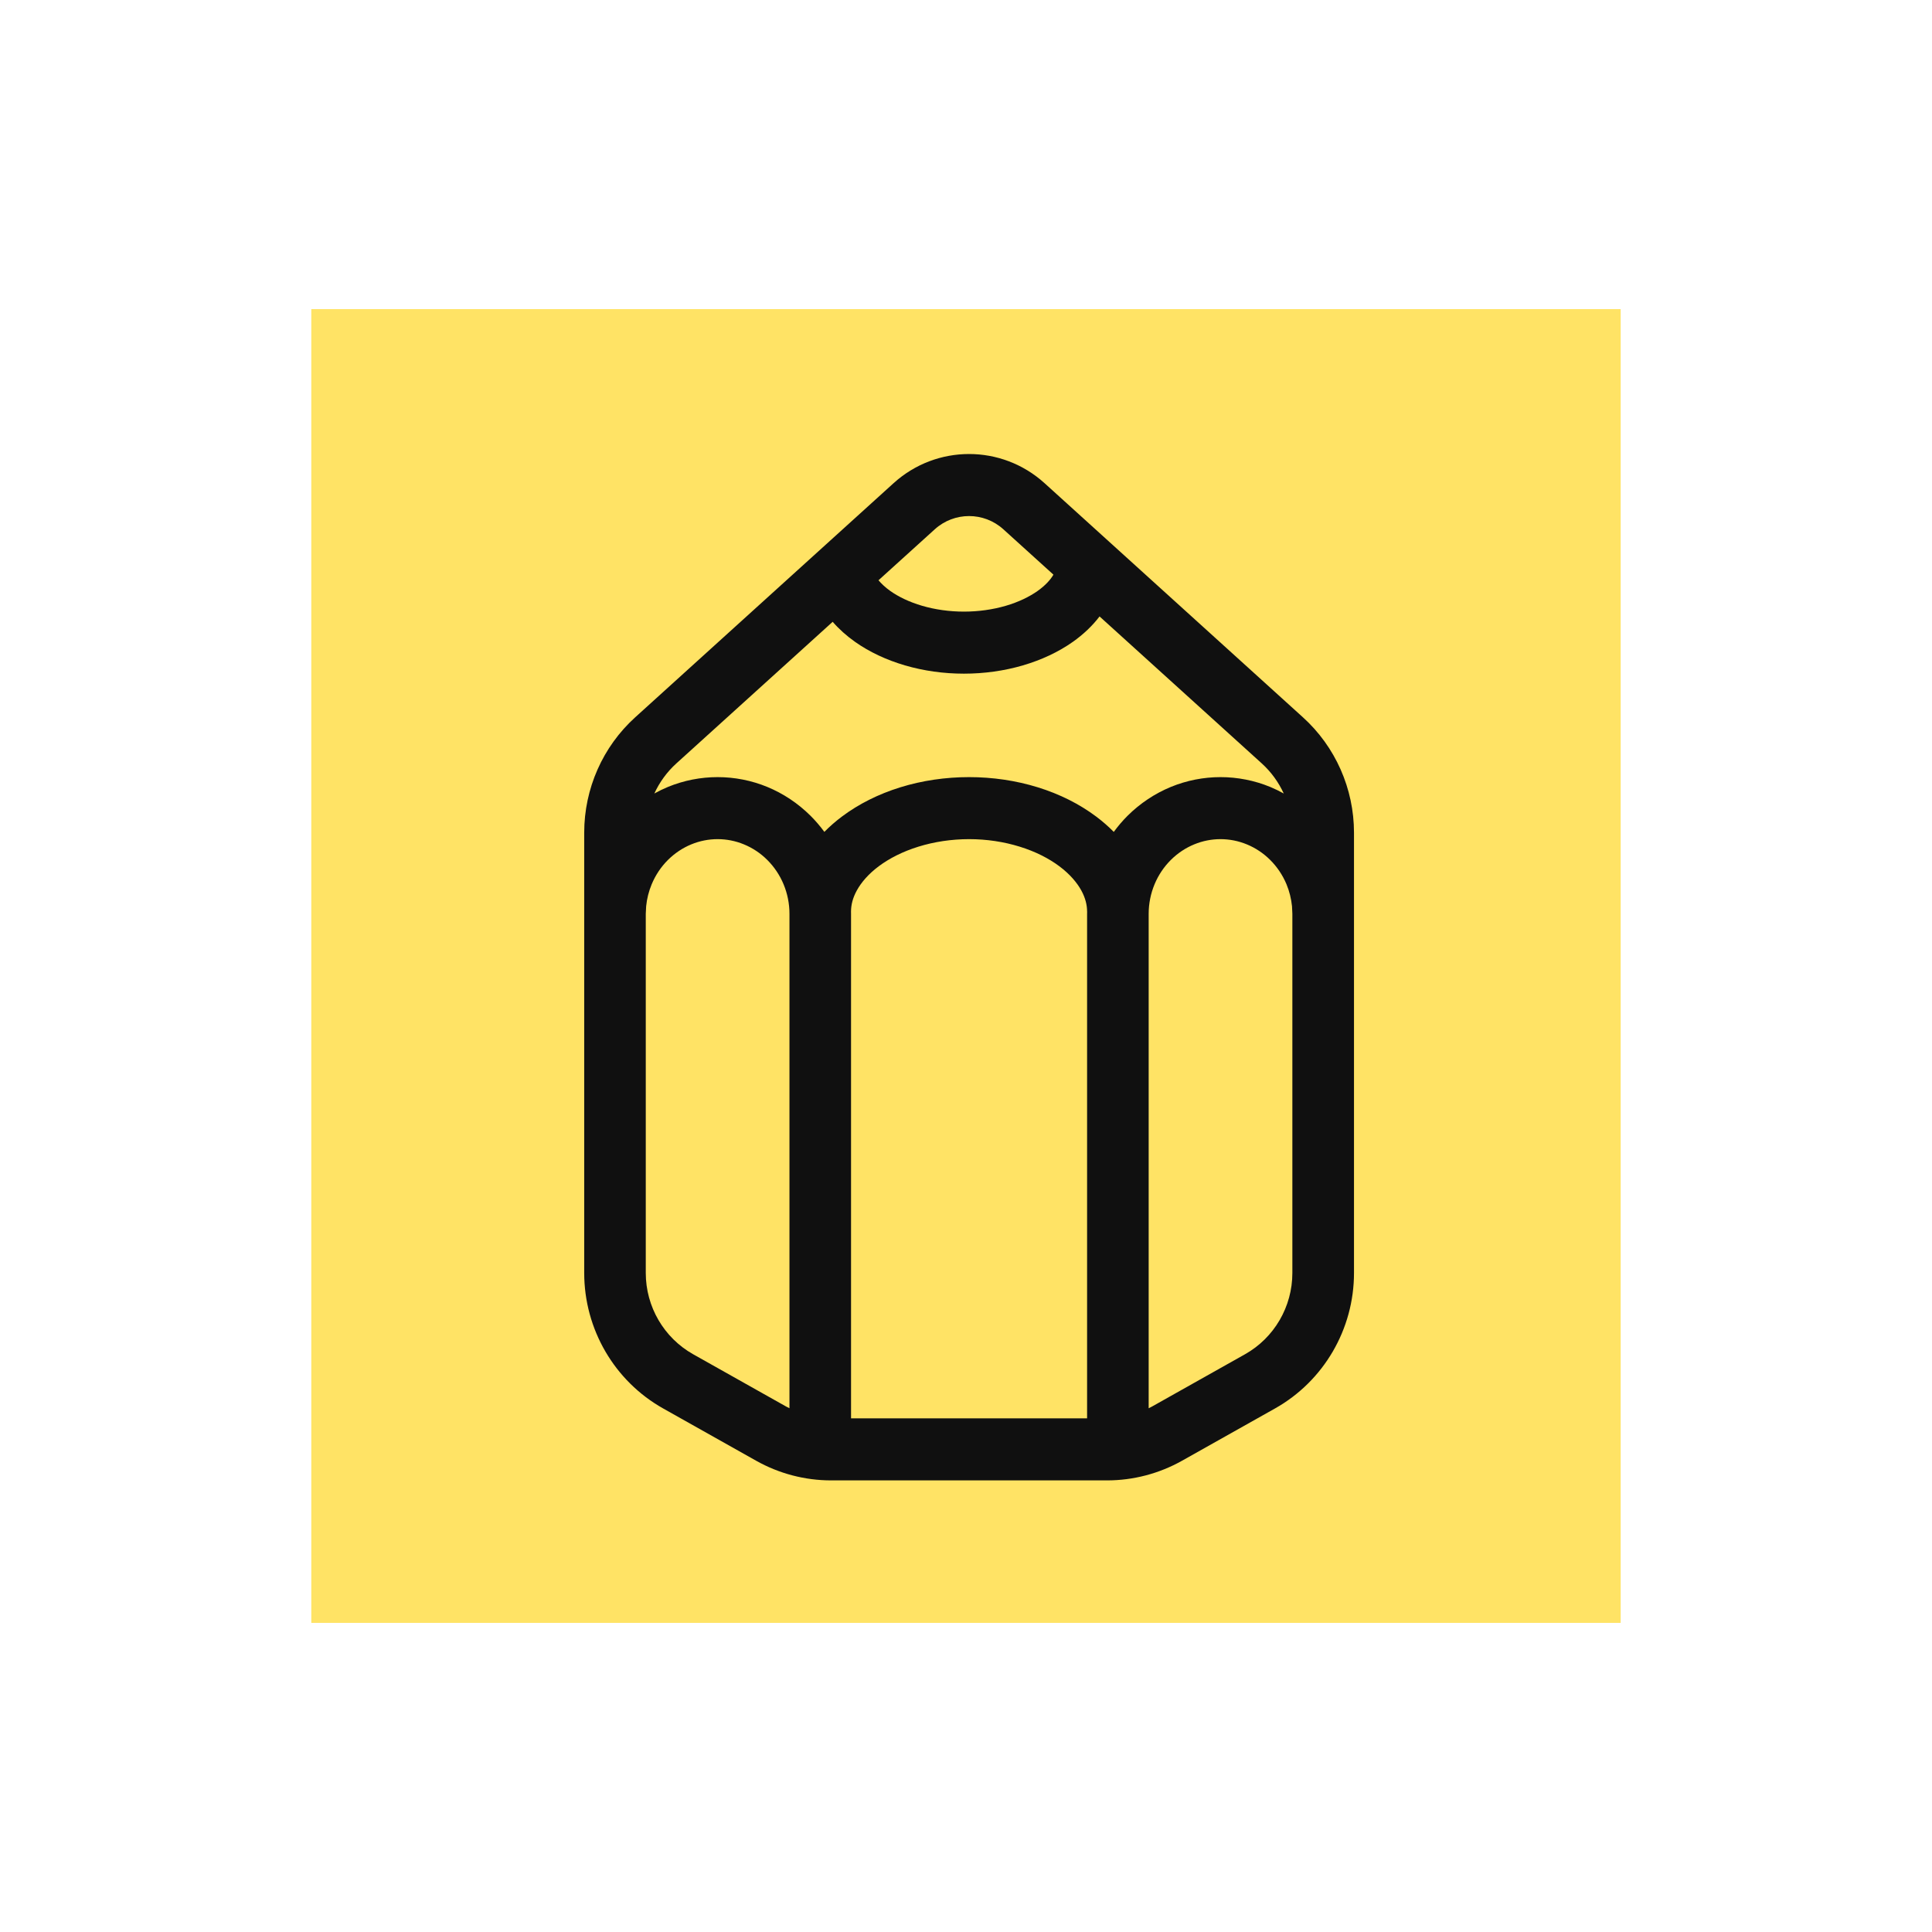
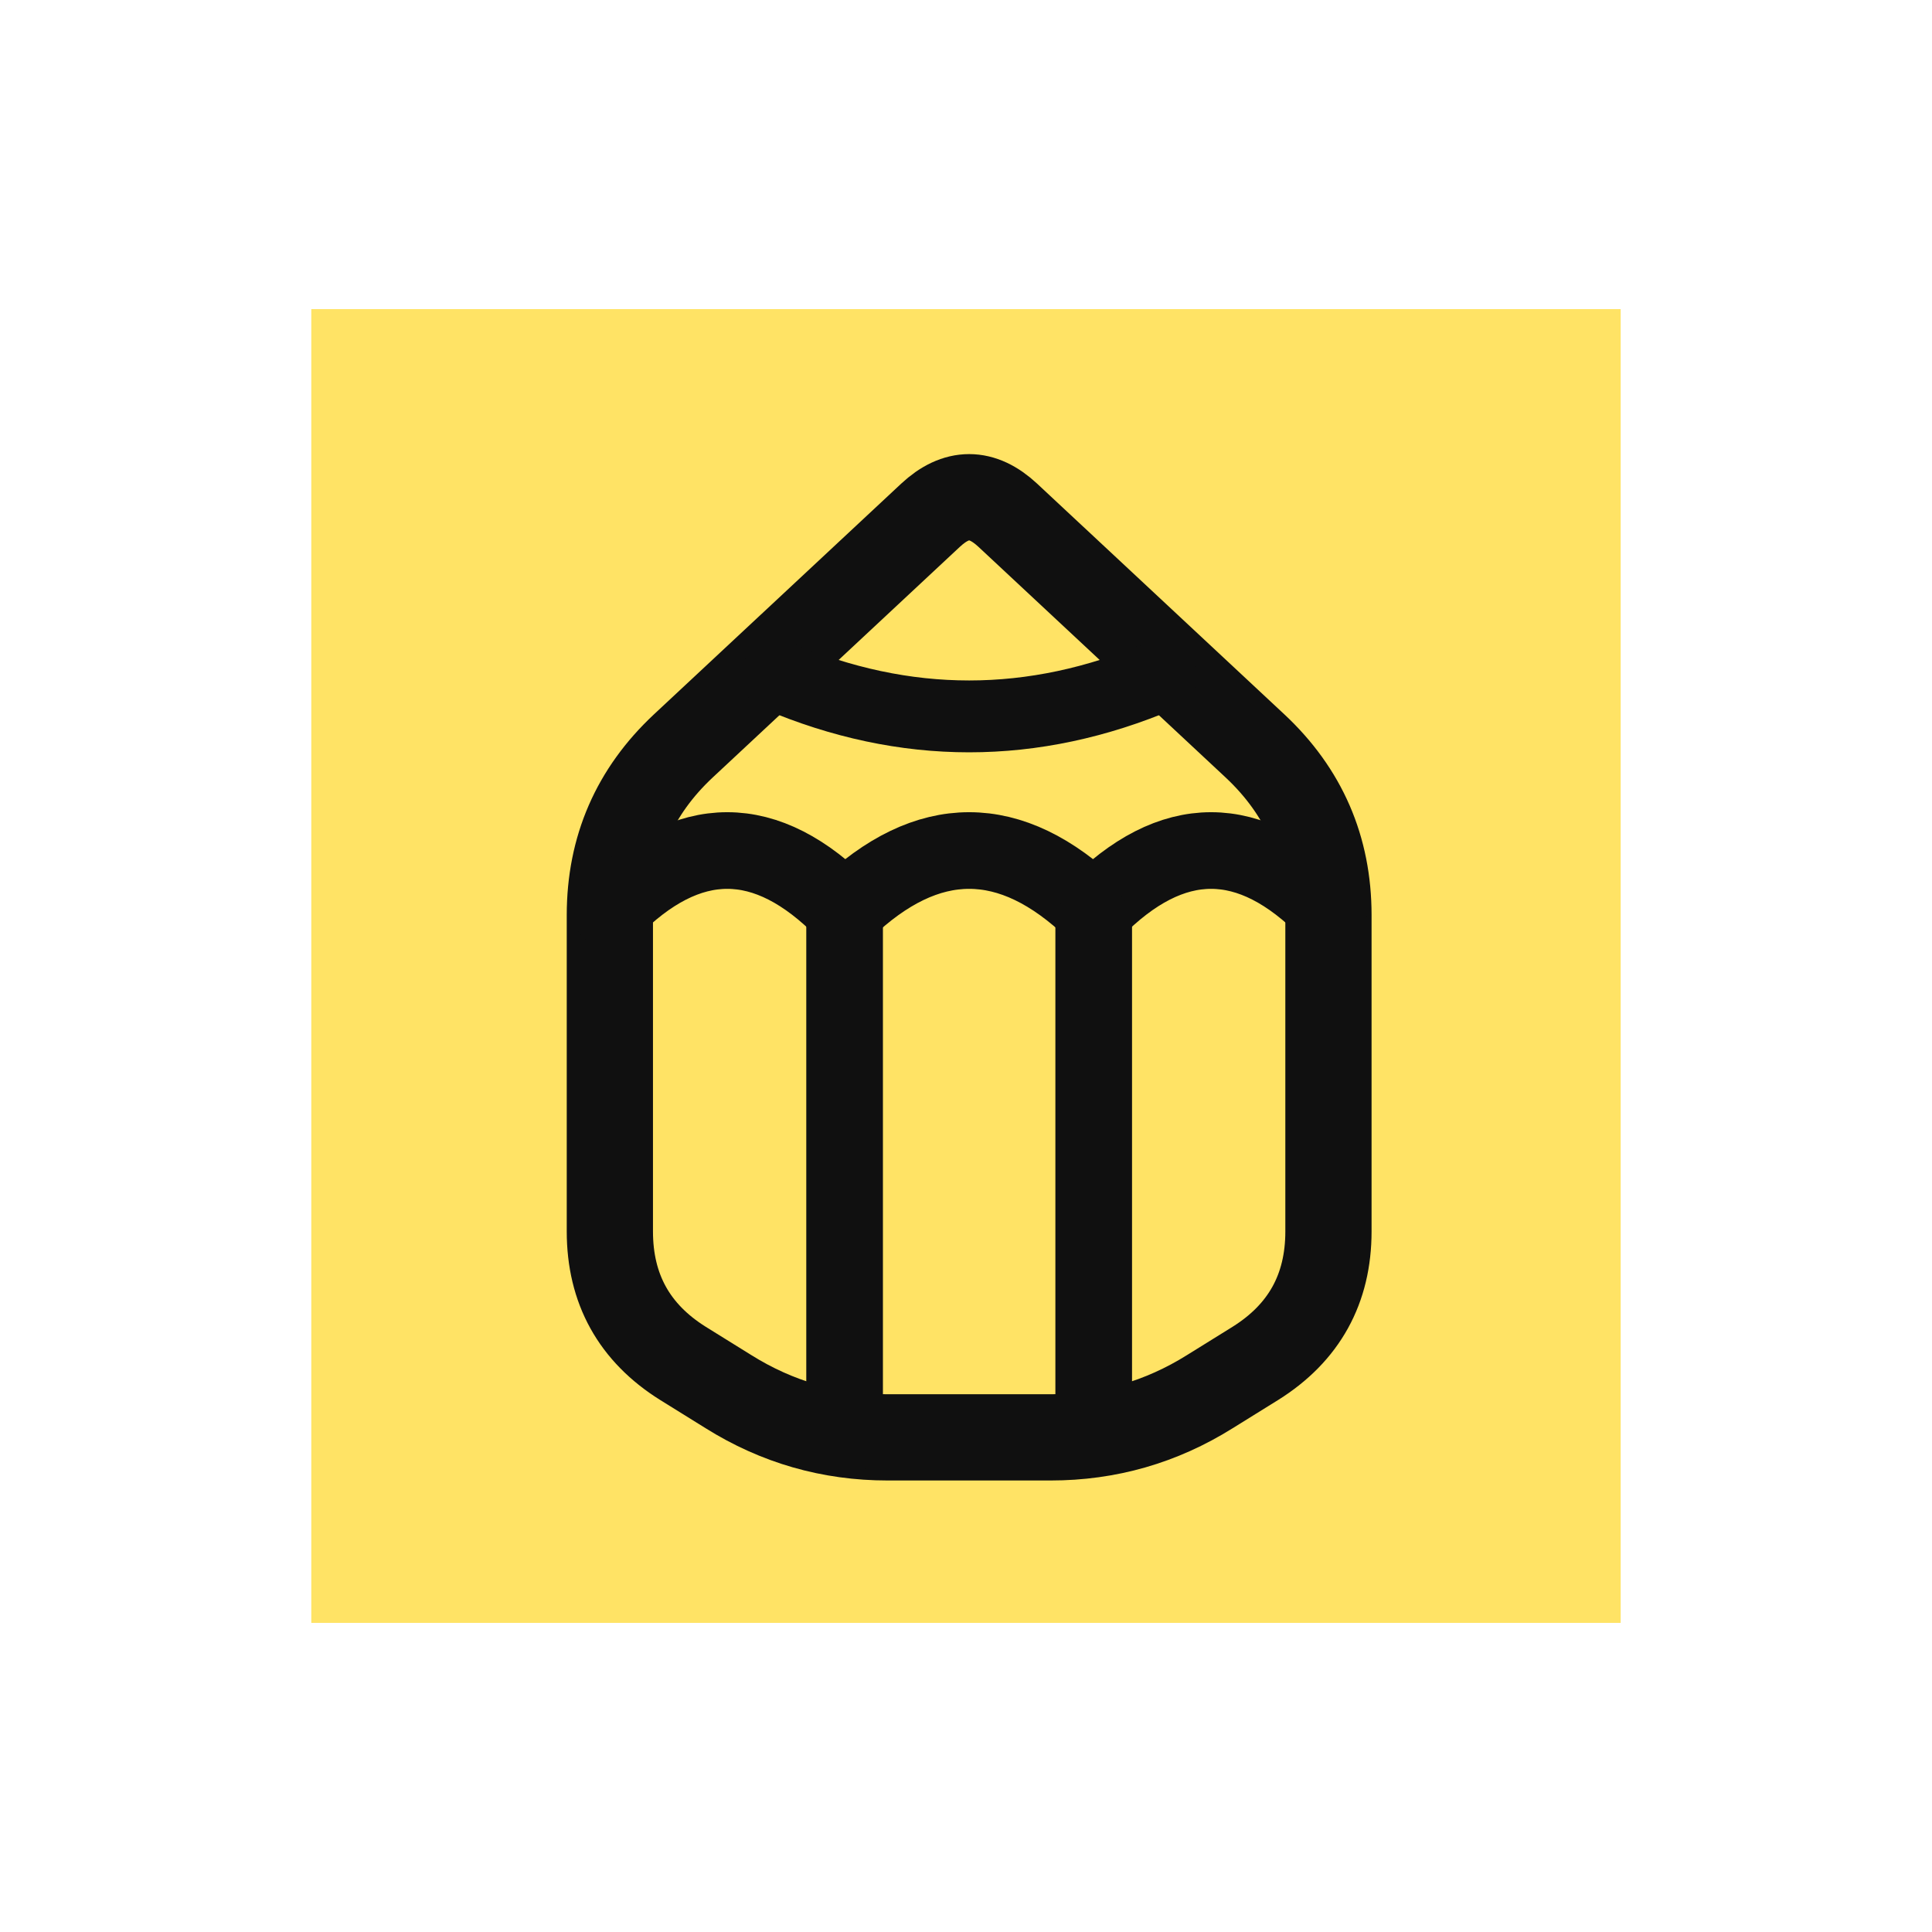
<svg xmlns="http://www.w3.org/2000/svg" width="1024" height="1024" viewBox="0 0 64 64">
  <g transform="translate(32 32) scale(0.85) translate(-32 -32)">
    <rect x="6.485" y="6.4" width="51.029" height="51.2" fill="#FFE365" />
-     <path d="M29.177 13.184C30.85 11.668 33.389 11.668 35.062 13.184L45.131 22.308C46.397 23.454 47.12 25.088 47.121 26.803V43.963C47.121 46.154 45.943 48.175 44.044 49.243L40.419 51.281C39.525 51.783 38.519 52.047 37.496 52.047H26.745C25.722 52.047 24.715 51.783 23.822 51.281L20.197 49.243C18.297 48.175 17.121 46.154 17.121 43.963V26.803C17.121 25.088 17.843 23.454 19.108 22.308L29.177 13.184ZM32.119 27.056C31.431 27.057 30.759 27.159 30.146 27.349C29.533 27.539 29.011 27.806 28.6 28.113C28.19 28.42 27.915 28.748 27.748 29.051C27.583 29.348 27.519 29.626 27.519 29.878C27.52 29.907 27.52 29.936 27.52 29.966L27.52 49.629H36.719V29.966C36.719 29.936 36.721 29.907 36.721 29.878H36.719C36.719 29.626 36.655 29.348 36.491 29.051C36.323 28.748 36.048 28.42 35.638 28.113C35.228 27.806 34.706 27.539 34.092 27.349C33.48 27.159 32.807 27.056 32.119 27.056ZM41.919 27.056C41.571 27.056 41.221 27.124 40.891 27.261C40.56 27.397 40.25 27.601 39.983 27.867C39.716 28.133 39.498 28.455 39.348 28.816C39.198 29.178 39.119 29.569 39.119 29.966V49.236C39.162 49.214 39.207 49.193 39.249 49.169L42.874 47.131C44.014 46.49 44.719 45.278 44.719 43.963V29.966L44.705 29.67C44.675 29.376 44.603 29.087 44.491 28.816C44.34 28.455 44.122 28.133 43.855 27.867C43.588 27.601 43.278 27.397 42.947 27.261C42.617 27.124 42.268 27.057 41.919 27.056ZM22.32 27.056C21.971 27.056 21.622 27.124 21.291 27.261C20.961 27.397 20.651 27.602 20.384 27.867C20.117 28.133 19.9 28.455 19.75 28.816C19.637 29.087 19.564 29.376 19.535 29.67L19.52 29.966V43.963C19.52 45.278 20.227 46.49 21.367 47.131L24.991 49.169C25.033 49.193 25.077 49.213 25.12 49.235L25.12 29.966C25.12 29.569 25.041 29.178 24.891 28.816C24.741 28.455 24.523 28.133 24.256 27.867C23.99 27.601 23.679 27.397 23.348 27.261C23.018 27.124 22.668 27.056 22.32 27.056ZM37.205 18.377C36.928 18.74 36.578 19.075 36.163 19.368C35.606 19.761 34.944 20.072 34.216 20.285C33.488 20.498 32.707 20.607 31.919 20.607C31.132 20.607 30.351 20.498 29.623 20.285C28.896 20.072 28.234 19.761 27.677 19.368C27.343 19.132 27.05 18.869 26.804 18.586L20.712 24.105C20.346 24.437 20.056 24.837 19.854 25.277C20.026 25.182 20.202 25.097 20.382 25.022C21.002 24.767 21.66 24.639 22.32 24.639C22.98 24.639 23.639 24.767 24.258 25.022C24.878 25.278 25.452 25.659 25.943 26.147C26.137 26.341 26.317 26.551 26.48 26.773C26.689 26.561 26.919 26.36 27.169 26.173C27.819 25.686 28.591 25.299 29.44 25.036C30.289 24.773 31.2 24.639 32.119 24.639C33.038 24.639 33.949 24.773 34.798 25.036C35.648 25.299 36.419 25.686 37.069 26.173C37.319 26.36 37.55 26.561 37.759 26.774C37.922 26.551 38.101 26.341 38.295 26.147C38.786 25.659 39.361 25.278 39.981 25.022C40.601 24.767 41.26 24.639 41.919 24.639C42.579 24.639 43.237 24.767 43.857 25.022C44.037 25.097 44.213 25.183 44.384 25.278C44.182 24.838 43.893 24.437 43.527 24.105L37.205 18.377ZM33.456 14.981C32.696 14.293 31.543 14.293 30.783 14.981L28.59 16.967C28.7 17.097 28.849 17.242 29.053 17.387C29.371 17.611 29.789 17.816 30.293 17.963C30.794 18.109 31.349 18.189 31.919 18.189C32.49 18.189 33.045 18.109 33.547 17.963C34.051 17.816 34.468 17.611 34.786 17.387C35.104 17.162 35.294 16.94 35.398 16.764C35.401 16.758 35.403 16.752 35.406 16.747L33.456 14.981Z" fill="#101010" />
+     <g transform="translate(15.32 10.23) scale(0.9335)" fill="none" stroke="#101010" stroke-linecap="round" stroke-linejoin="round">
+       <path stroke-width="3.6" d="M16.39 4.50 Q18 3 19.61 4.50 L29.93 14.13 Q33 17 33.00 21.20 L33.00 34.40 Q33 38 29.95 39.91 L28.05 41.09 Q25 43 21.40 43.00 L14.60 43.00 Q11 43 7.95 41.09 L6.05 39.91 Q3 38 3.00 34.40 L3.00 21.20 Q3 17 6.07 14.13 Z" />
+       <path stroke-width="3.2" d="M3 21 Q7.9 16 12.8 21 Q18 16 23.2 21 Q28.1 16 33 21" />
+       <path stroke-width="3.2" d="M12.8 21.5 V43 M23.2 21.5 V43" />
+       <path stroke-width="3" d="M10 11.2 Q18 14.6 26 11.2" />
+     </g>
  </g>
</svg>
